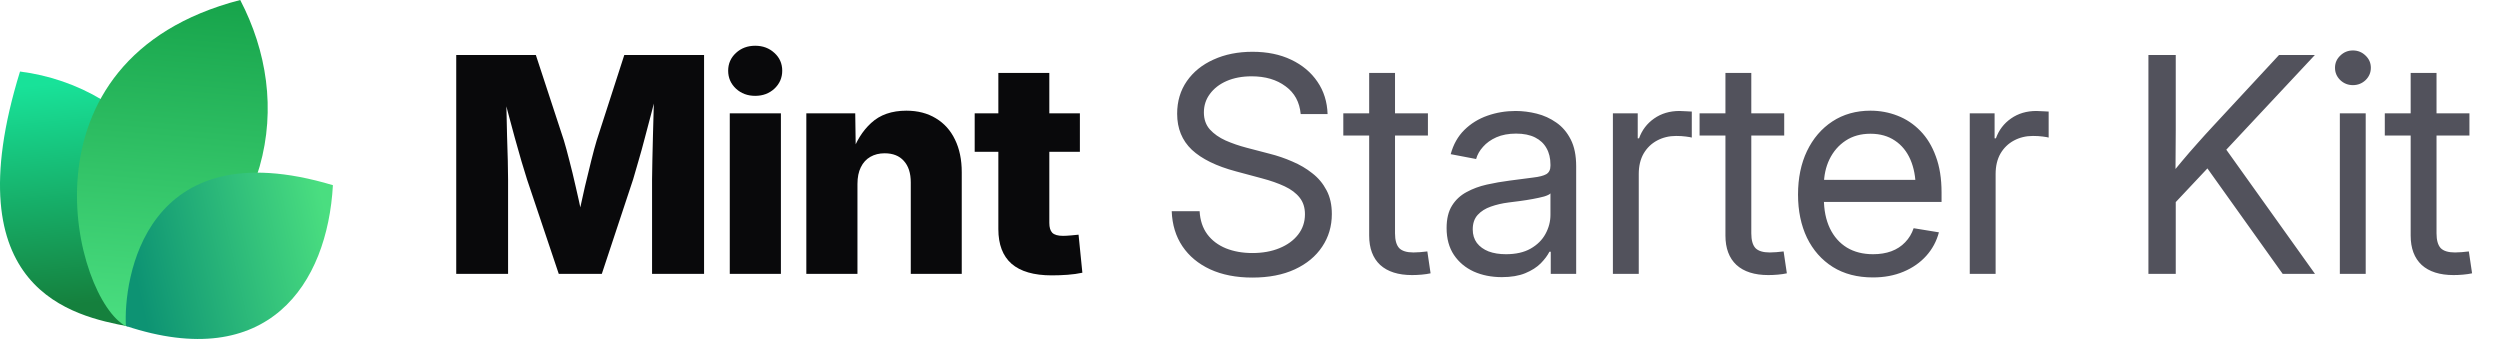
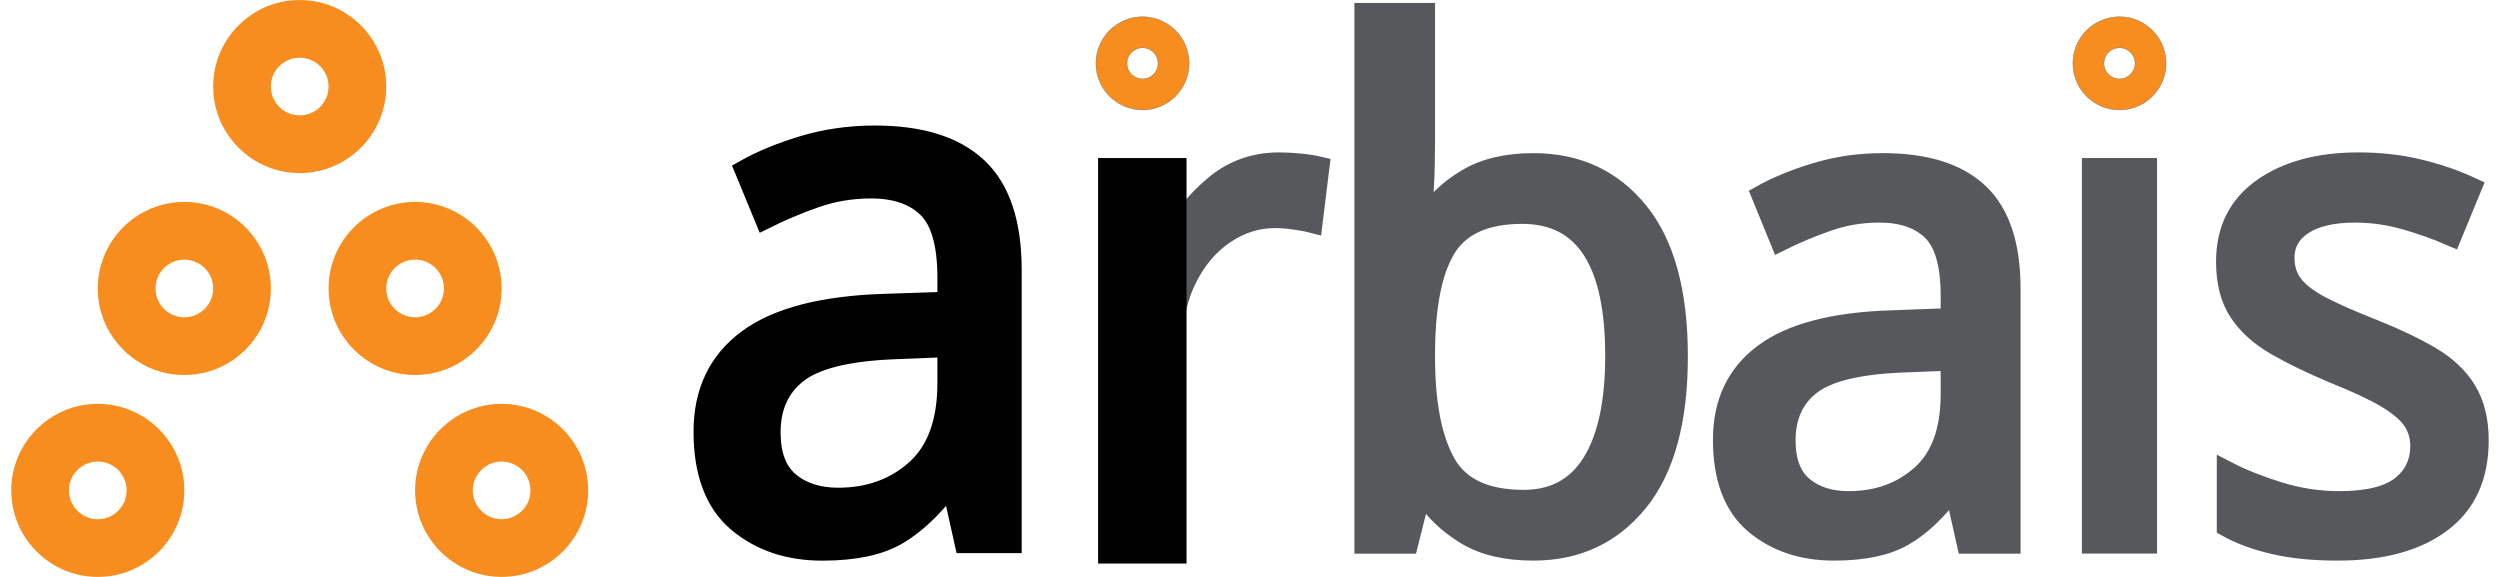
- <svg xmlns="http://www.w3.org/2000/svg" width="177" height="24" viewBox="0 0 177 24" fill="none">
-   <path d="M9.061 23.108C5.268 22.377 -3.391 20.627 1.417 5.064C9.634 6.099 16.973 14.064 9.061 23.108Z" fill="url(#paint0_linear_17557_2020)" />
-   <path d="M8.919 23.094C5.276 21.222 0.784 4.209 17.007 0C20.757 7.193 19.621 16.545 8.919 23.094Z" fill="url(#paint1_linear_17557_2020)" />
-   <path d="M8.914 23.079C8.735 19.882 10.159 9.085 23.57 13.111C23.181 20.123 18.984 26.418 8.914 23.079Z" fill="url(#paint2_linear_17557_2020)" />
-   <path d="M32.301 19.392V3.894H37.938L39.925 9.948C40.036 10.315 40.164 10.787 40.31 11.362C40.462 11.938 40.611 12.552 40.757 13.204C40.91 13.855 41.048 14.483 41.173 15.086C41.305 15.682 41.412 16.192 41.495 16.615H40.695C40.771 16.192 40.871 15.682 40.996 15.086C41.128 14.49 41.267 13.866 41.412 13.214C41.565 12.562 41.714 11.948 41.86 11.373C42.005 10.79 42.133 10.315 42.244 9.948L44.2 3.894H49.848V19.392H46.166V12.704C46.166 12.357 46.173 11.917 46.187 11.383C46.2 10.849 46.214 10.27 46.228 9.646C46.249 9.022 46.266 8.391 46.28 7.753C46.301 7.115 46.311 6.519 46.311 5.964H46.623C46.485 6.561 46.332 7.181 46.166 7.826C45.999 8.471 45.833 9.102 45.666 9.719C45.507 10.336 45.351 10.901 45.198 11.414C45.053 11.928 44.928 12.357 44.824 12.704L42.608 19.392H39.561L37.314 12.704C37.203 12.357 37.072 11.928 36.919 11.414C36.773 10.901 36.614 10.34 36.441 9.729C36.274 9.112 36.104 8.481 35.931 7.836C35.764 7.192 35.608 6.567 35.463 5.964H35.827C35.834 6.512 35.844 7.105 35.858 7.743C35.872 8.374 35.886 9.005 35.9 9.636C35.92 10.26 35.938 10.839 35.952 11.373C35.965 11.907 35.972 12.351 35.972 12.704V19.392H32.301ZM51.668 19.392V8.024H55.288V19.392H51.668ZM53.468 6.786C52.927 6.786 52.473 6.616 52.105 6.276C51.738 5.93 51.554 5.507 51.554 5.007C51.554 4.508 51.738 4.088 52.105 3.749C52.473 3.409 52.927 3.239 53.468 3.239C54.009 3.239 54.463 3.409 54.83 3.749C55.198 4.082 55.382 4.501 55.382 5.007C55.382 5.507 55.198 5.93 54.83 6.276C54.463 6.616 54.009 6.786 53.468 6.786ZM60.708 13.027V19.392H57.088V8.024H60.551L60.593 10.967H60.281C60.593 10.024 61.061 9.268 61.685 8.7C62.309 8.124 63.138 7.836 64.171 7.836C64.975 7.836 65.672 8.017 66.262 8.377C66.851 8.731 67.302 9.234 67.614 9.885C67.933 10.537 68.092 11.307 68.092 12.194V19.392H64.483V12.912C64.483 12.26 64.32 11.754 63.994 11.394C63.675 11.033 63.221 10.853 62.632 10.853C62.25 10.853 61.914 10.936 61.623 11.102C61.332 11.269 61.106 11.515 60.947 11.841C60.787 12.16 60.708 12.555 60.708 13.027ZM76.456 8.024V10.749H69.008V8.024H76.456ZM70.683 5.163H74.292V15.783C74.292 16.102 74.361 16.334 74.5 16.48C74.646 16.625 74.899 16.698 75.259 16.698C75.405 16.698 75.596 16.688 75.831 16.667C76.074 16.646 76.251 16.629 76.362 16.615L76.632 19.309C76.313 19.378 75.963 19.427 75.582 19.455C75.207 19.482 74.836 19.496 74.469 19.496C73.2 19.496 72.25 19.222 71.619 18.674C70.995 18.127 70.683 17.308 70.683 16.22V5.163Z" fill="#09090B" />
-   <path d="M88.667 19.652C87.523 19.652 86.528 19.458 85.682 19.07C84.843 18.681 84.188 18.137 83.716 17.437C83.245 16.736 82.992 15.908 82.957 14.951H84.933C84.968 15.596 85.148 16.14 85.474 16.584C85.8 17.021 86.24 17.354 86.795 17.582C87.35 17.804 87.974 17.915 88.667 17.915C89.388 17.915 90.026 17.801 90.581 17.572C91.143 17.343 91.583 17.024 91.902 16.615C92.228 16.199 92.391 15.717 92.391 15.169C92.391 14.698 92.266 14.306 92.017 13.994C91.767 13.675 91.413 13.408 90.956 13.193C90.498 12.978 89.954 12.787 89.323 12.621L87.502 12.132C86.123 11.765 85.082 11.255 84.382 10.603C83.689 9.944 83.342 9.095 83.342 8.055C83.342 7.174 83.571 6.404 84.028 5.746C84.486 5.087 85.117 4.577 85.921 4.217C86.726 3.849 87.645 3.666 88.678 3.666C89.718 3.666 90.63 3.853 91.413 4.227C92.204 4.602 92.824 5.122 93.275 5.787C93.726 6.446 93.965 7.209 93.993 8.076H92.089C92.013 7.23 91.656 6.574 91.018 6.11C90.387 5.638 89.586 5.403 88.615 5.403C87.95 5.403 87.36 5.513 86.847 5.735C86.341 5.957 85.946 6.262 85.661 6.651C85.377 7.032 85.235 7.469 85.235 7.961C85.235 8.447 85.377 8.849 85.661 9.168C85.946 9.48 86.317 9.74 86.774 9.948C87.232 10.149 87.724 10.319 88.251 10.457L89.884 10.884C90.439 11.023 90.977 11.206 91.496 11.435C92.023 11.657 92.495 11.934 92.911 12.267C93.334 12.593 93.67 12.995 93.92 13.474C94.17 13.945 94.294 14.504 94.294 15.149C94.294 16.015 94.066 16.788 93.608 17.468C93.157 18.148 92.512 18.681 91.673 19.07C90.834 19.458 89.832 19.652 88.667 19.652ZM101.097 8.024V9.594H95.106V8.024H101.097ZM96.937 5.163H98.767V16.521C98.767 17 98.865 17.347 99.059 17.562C99.26 17.77 99.6 17.874 100.078 17.874C100.21 17.874 100.366 17.867 100.546 17.853C100.733 17.832 100.903 17.815 101.056 17.801L101.285 19.351C101.097 19.392 100.886 19.423 100.65 19.444C100.414 19.465 100.189 19.475 99.974 19.475C98.996 19.475 98.244 19.236 97.717 18.758C97.197 18.272 96.937 17.579 96.937 16.677V5.163ZM106.33 19.621C105.595 19.621 104.932 19.489 104.343 19.226C103.754 18.955 103.285 18.564 102.939 18.05C102.592 17.53 102.419 16.896 102.419 16.147C102.419 15.495 102.547 14.965 102.804 14.556C103.06 14.146 103.403 13.828 103.833 13.599C104.263 13.363 104.742 13.186 105.269 13.068C105.796 12.95 106.333 12.857 106.881 12.787C107.574 12.69 108.132 12.617 108.555 12.569C108.978 12.52 109.287 12.441 109.481 12.33C109.675 12.212 109.772 12.014 109.772 11.737V11.654C109.772 11.203 109.679 10.815 109.492 10.489C109.311 10.163 109.041 9.91 108.68 9.729C108.32 9.549 107.872 9.459 107.338 9.459C106.805 9.459 106.34 9.546 105.945 9.719C105.556 9.892 105.241 10.118 104.998 10.395C104.755 10.665 104.593 10.953 104.509 11.258L102.71 10.915C102.897 10.222 103.22 9.65 103.677 9.199C104.135 8.748 104.679 8.412 105.31 8.19C105.941 7.968 106.607 7.857 107.307 7.857C107.8 7.857 108.295 7.92 108.795 8.044C109.301 8.169 109.765 8.381 110.188 8.679C110.611 8.97 110.951 9.369 111.208 9.875C111.464 10.374 111.593 11.005 111.593 11.768V19.392H109.793V17.822H109.7C109.568 18.085 109.363 18.359 109.086 18.643C108.809 18.921 108.444 19.153 107.994 19.34C107.543 19.527 106.988 19.621 106.33 19.621ZM106.621 17.998C107.321 17.998 107.904 17.867 108.368 17.603C108.84 17.333 109.19 16.986 109.419 16.563C109.654 16.133 109.772 15.682 109.772 15.211V13.692C109.703 13.769 109.554 13.841 109.325 13.911C109.096 13.973 108.829 14.032 108.524 14.088C108.226 14.143 107.921 14.192 107.609 14.233C107.304 14.275 107.033 14.309 106.798 14.337C106.354 14.393 105.938 14.49 105.549 14.628C105.168 14.76 104.86 14.954 104.624 15.211C104.388 15.467 104.27 15.811 104.27 16.241C104.27 16.615 104.367 16.934 104.561 17.198C104.762 17.461 105.04 17.662 105.393 17.801C105.747 17.933 106.156 17.998 106.621 17.998ZM114.193 19.392V8.024H115.951V9.792H116.045C116.253 9.209 116.61 8.741 117.116 8.388C117.622 8.034 118.219 7.857 118.905 7.857C119.058 7.857 119.217 7.864 119.384 7.878C119.55 7.885 119.682 7.892 119.779 7.899V9.74C119.716 9.719 119.578 9.695 119.363 9.667C119.155 9.639 118.922 9.625 118.666 9.625C118.174 9.625 117.726 9.733 117.324 9.948C116.922 10.163 116.603 10.471 116.367 10.874C116.138 11.276 116.024 11.758 116.024 12.319V19.392H114.193ZM126.322 8.024V9.594H120.33V8.024H126.322ZM122.161 5.163H123.992V16.521C123.992 17 124.089 17.347 124.283 17.562C124.484 17.77 124.824 17.874 125.302 17.874C125.434 17.874 125.59 17.867 125.77 17.853C125.958 17.832 126.127 17.815 126.28 17.801L126.509 19.351C126.322 19.392 126.11 19.423 125.874 19.444C125.639 19.465 125.413 19.475 125.198 19.475C124.221 19.475 123.468 19.236 122.941 18.758C122.421 18.272 122.161 17.579 122.161 16.677V5.163ZM132.604 19.642C131.502 19.642 130.555 19.396 129.765 18.903C128.974 18.404 128.364 17.714 127.934 16.834C127.511 15.946 127.3 14.927 127.3 13.775C127.3 12.611 127.511 11.584 127.934 10.697C128.364 9.802 128.964 9.102 129.734 8.596C130.51 8.089 131.408 7.836 132.428 7.836C133.1 7.836 133.738 7.954 134.341 8.19C134.952 8.426 135.489 8.783 135.954 9.261C136.425 9.74 136.793 10.343 137.056 11.071C137.327 11.792 137.462 12.645 137.462 13.63V14.296H128.433V12.735H136.463L135.631 13.297C135.631 12.541 135.506 11.876 135.257 11.3C135.007 10.725 134.643 10.277 134.165 9.958C133.686 9.632 133.107 9.469 132.428 9.469C131.748 9.469 131.162 9.632 130.67 9.958C130.177 10.284 129.796 10.725 129.526 11.279C129.262 11.827 129.13 12.441 129.13 13.12V14.046C129.13 14.864 129.273 15.572 129.557 16.168C129.841 16.757 130.243 17.211 130.763 17.53C131.283 17.842 131.901 17.998 132.615 17.998C133.093 17.998 133.523 17.929 133.905 17.79C134.293 17.645 134.619 17.433 134.882 17.156C135.153 16.879 135.354 16.546 135.486 16.157L137.275 16.449C137.108 17.08 136.81 17.634 136.38 18.113C135.95 18.591 135.413 18.966 134.768 19.236C134.123 19.507 133.402 19.642 132.604 19.642ZM139.459 19.392V8.024H141.217V9.792H141.311C141.519 9.209 141.876 8.741 142.382 8.388C142.888 8.034 143.485 7.857 144.171 7.857C144.324 7.857 144.483 7.864 144.649 7.878C144.816 7.885 144.948 7.892 145.045 7.899V9.74C144.982 9.719 144.844 9.695 144.629 9.667C144.421 9.639 144.188 9.625 143.932 9.625C143.439 9.625 142.992 9.733 142.59 9.948C142.188 10.163 141.869 10.471 141.633 10.874C141.404 11.276 141.29 11.758 141.29 12.319V19.392H139.459ZM153.429 14.961V12.715C153.783 12.257 154.136 11.82 154.49 11.404C154.844 10.981 155.204 10.565 155.572 10.156C155.939 9.74 156.314 9.327 156.695 8.918L161.355 3.894H163.893L157.277 10.967H157.184L153.429 14.961ZM152.108 19.392V3.894H154.043V9.241L154.022 12.559L154.043 13.505V19.392H152.108ZM161.615 19.392L155.967 11.477L157.173 9.969L163.903 19.392H161.615ZM165.661 19.392V8.024H167.492V19.392H165.661ZM166.587 6.027C166.24 6.027 165.942 5.909 165.692 5.673C165.443 5.43 165.318 5.139 165.318 4.799C165.318 4.459 165.443 4.172 165.692 3.936C165.942 3.693 166.24 3.572 166.587 3.572C166.934 3.572 167.232 3.693 167.482 3.936C167.731 4.172 167.856 4.459 167.856 4.799C167.856 5.139 167.731 5.43 167.482 5.673C167.232 5.909 166.934 6.027 166.587 6.027ZM174.836 8.024V9.594H168.844V8.024H174.836ZM170.675 5.163H172.506V16.521C172.506 17 172.603 17.347 172.797 17.562C172.998 17.77 173.338 17.874 173.816 17.874C173.948 17.874 174.104 17.867 174.284 17.853C174.472 17.832 174.641 17.815 174.794 17.801L175.023 19.351C174.836 19.392 174.624 19.423 174.388 19.444C174.153 19.465 173.927 19.475 173.712 19.475C172.735 19.475 171.982 19.236 171.455 18.758C170.935 18.272 170.675 17.579 170.675 16.677V5.163Z" fill="#52525C" />
-   <defs>
-     <linearGradient id="paint0_linear_17557_2020" x1="3.776" y1="5.916" x2="5.232" y2="21.559" gradientUnits="userSpaceOnUse">
-       <stop stop-color="#18E299" />
-       <stop offset="1" stop-color="#15803D" />
-     </linearGradient>
-     <linearGradient id="paint1_linear_17557_2020" x1="12.171" y1="-0.718" x2="10.19" y2="22.983" gradientUnits="userSpaceOnUse">
-       <stop stop-color="#16A34A" />
-       <stop offset="1" stop-color="#4ADE80" />
-     </linearGradient>
-     <linearGradient id="paint2_linear_17557_2020" x1="23.133" y1="15.353" x2="9.338" y2="18.52" gradientUnits="userSpaceOnUse">
-       <stop stop-color="#4ADE80" />
-       <stop offset="1" stop-color="#0D9373" />
-     </linearGradient>
-   </defs>
+ <svg xmlns="http://www.w3.org/2000/svg" width="104" height="24" viewBox="0 0 27.517 6.35" version="1.1" id="svg1055">
+   <defs id="defs1052" />
+   <g id="layer1">
+     <g id="g928" transform="matrix(0.1290551,0,0,0.1290551,8.325552,12.05994)">
+       <text xml:space="preserve" style="font-style:normal;font-variant:normal;font-weight:normal;font-stretch:normal;font-size:48.626px;line-height:1.25;font-family:'Noto Sans Display';-inkscape-font-specification:'Noto Sans Display, Normal';font-variant-ligatures:normal;font-variant-caps:normal;font-variant-numeric:normal;font-variant-east-asian:normal;letter-spacing:-1.779px;fill:#56585c;fill-opacity:1;stroke:#56585c;stroke-width:1.69;stroke-miterlimit:4;stroke-dasharray:none;stroke-opacity:1" x="25.628" y="-47.073" id="text902">
+         <tspan id="tspan900" style="font-style:normal;font-variant:normal;font-weight:normal;font-stretch:normal;font-size:59.577px;font-family:'Noto Sans Display';-inkscape-font-specification:'Noto Sans Display, Normal';font-variant-ligatures:normal;font-variant-caps:normal;font-variant-numeric:normal;font-variant-east-asian:normal;fill:#56585c;fill-opacity:1;stroke:#56585c;stroke-width:1.69;stroke-miterlimit:4;stroke-dasharray:none;stroke-opacity:1" x="25.628" y="-47.073">rba s</tspan>
+       </text>
+       <path d="m 36.905,-88.046 c 0,-2.191 -1.783,-3.974 -3.974,-3.974 -2.191,0 -3.974,1.783 -3.974,3.974 0,2.191 1.783,3.974 3.974,3.974 2.191,0 3.974,-1.783 3.974,-3.974 z m -3.974,1.325 c -0.731,0 -1.325,-0.593 -1.325,-1.325 0,-0.731 0.593,-1.325 1.325,-1.325 0.73,0 1.325,0.595 1.325,1.325 0,0.73 -0.593,1.325 -1.325,1.325 z" id="path904" style="fill:#f78d1f;fill-opacity:1;stroke:#56585c;stroke-width:0.026;stroke-opacity:1" />
+       <rect style="fill:#000000;fill-opacity:1;stroke:#000000;stroke-width:0.994;stroke-miterlimit:4;stroke-dasharray:none;stroke-opacity:1" id="rect906" height="33.591" x="29.639" y="-79.473" width="6.549" />
+       <text xml:space="preserve" style="font-style:normal;font-variant:normal;font-weight:normal;font-stretch:normal;font-size:59.889px;line-height:1.25;font-family:'Noto Sans Display';-inkscape-font-specification:'Noto Sans Display, Normal';font-variant-ligatures:normal;font-variant-caps:normal;font-variant-numeric:normal;font-variant-east-asian:normal;letter-spacing:-0.438px;fill:#000000;fill-opacity:1;stroke:#000000;stroke-width:1.69;stroke-miterlimit:4;stroke-dasharray:none;stroke-opacity:1" x="-7.266" y="-47.116" id="text910">
+         <tspan id="tspan908" style="font-style:normal;font-variant:normal;font-weight:normal;font-stretch:normal;font-size:63.832px;font-family:'Noto Sans Display';-inkscape-font-specification:'Noto Sans Display, Normal';font-variant-ligatures:normal;font-variant-caps:normal;font-variant-numeric:normal;font-variant-east-asian:normal;fill:#000000;fill-opacity:1;stroke:#000000;stroke-width:1.69;stroke-miterlimit:4;stroke-dasharray:none;stroke-opacity:1" x="-7.266" y="-47.116">a</tspan>
+       </text>
+       <g id="g922" transform="matrix(0.04920381,0,0,0.04920381,-68.47246,-98.36839)" style="fill:#f78d1f;fill-opacity:1">
+         <path d="m 750,250 c 0,-82.699 -67.301,-150 -150,-150 -82.699,0 -150,67.301 -150,150 0,82.699 67.301,150 150,150 82.699,0 150,-67.301 150,-150 z m -150,50 c -27.602,0 -50,-22.398 -50,-50 0,-27.602 22.398,-50 50,-50 27.551,0 50,22.449 50,50 0,27.551 -22.398,50 -50,50 z" id="path912" style="fill:#f78d1f;fill-opacity:1" />
+         <path d="m 950,800 c -82.699,0 -150,67.301 -150,150 0,82.699 67.301,150 150,150 82.699,0 150,-67.301 150,-150 0,-82.699 -67.301,-150 -150,-150 z m 0,200 c -27.602,0 -50,-22.449 -50,-50 0,-27.551 22.398,-50 50,-50 27.602,0 50,22.449 50,50 0,27.551 -22.398,50 -50,50 z" id="path914" style="fill:#f78d1f;fill-opacity:1" />
+         <path d="m 250,800 c -82.699,0 -150,67.301 -150,150 0,82.699 67.352,150 150.05,150 C 332.698,1100 400,1032.699 400,950 400,867.301 332.699,800 250,800 Z m 0.051,200 c -27.652,0 -50.051,-22.449 -50.051,-50 0,-27.551 22.398,-50 50,-50 27.602,0 50,22.449 50,50 0,27.551 -22.398,50 -49.949,50 z" id="path916" style="fill:#f78d1f;fill-opacity:1" />
+         <path d="M 950,600 C 950,517.301 882.648,450 799.95,450 717.302,450 650,517.301 650,600 c 0,82.699 67.301,150 150,150 82.699,0 150,-67.301 150,-150 z m -200,0 c 0,-13.352 5.199,-25.898 14.648,-35.352 9.453,-9.449 22,-14.648 35.352,-14.648 27.602,0 50,22.449 50,50 0,27.551 -22.398,50 -50,50 -27.602,0 -50,-22.449 -50,-50 z" id="path918" style="fill:#f78d1f;fill-opacity:1" />
+         <path d="m 400,450 c -82.699,0 -150,67.301 -150,150 0,82.699 67.301,150 150,150 82.699,0 150,-67.301 150,-150 0,-82.699 -67.301,-150 -150,-150 z m 0,200 c -27.602,0 -50,-22.449 -50,-50 0,-27.551 22.449,-50 50,-50 27.602,0 50,22.449 50,50 0,27.551 -22.398,50 -50,50 z" id="path920" style="fill:#f78d1f;fill-opacity:1" />
+       </g>
+       <path d="m 120.228,-88.046 c 0,-2.191 -1.783,-3.974 -3.974,-3.974 -2.191,0 -3.974,1.783 -3.974,3.974 0,2.191 1.783,3.974 3.974,3.974 2.191,0 3.974,-1.783 3.974,-3.974 z m -3.974,1.325 c -0.731,0 -1.325,-0.593 -1.325,-1.325 0,-0.731 0.593,-1.325 1.325,-1.325 0.73,0 1.325,0.595 1.325,1.325 0,0.73 -0.593,1.325 -1.325,1.325 z" id="path924" style="fill:#f78d1f;fill-opacity:1;stroke:#56585c;stroke-width:0.026;stroke-opacity:1" />
+       <rect style="fill:#56585c;fill-opacity:1;stroke:#56585c;stroke-width:0.918;stroke-miterlimit:4;stroke-dasharray:none;stroke-opacity:1" id="rect926" width="5.489" height="32.814" x="113.509" y="-79.51" />
+     </g>
+   </g>
</svg>
